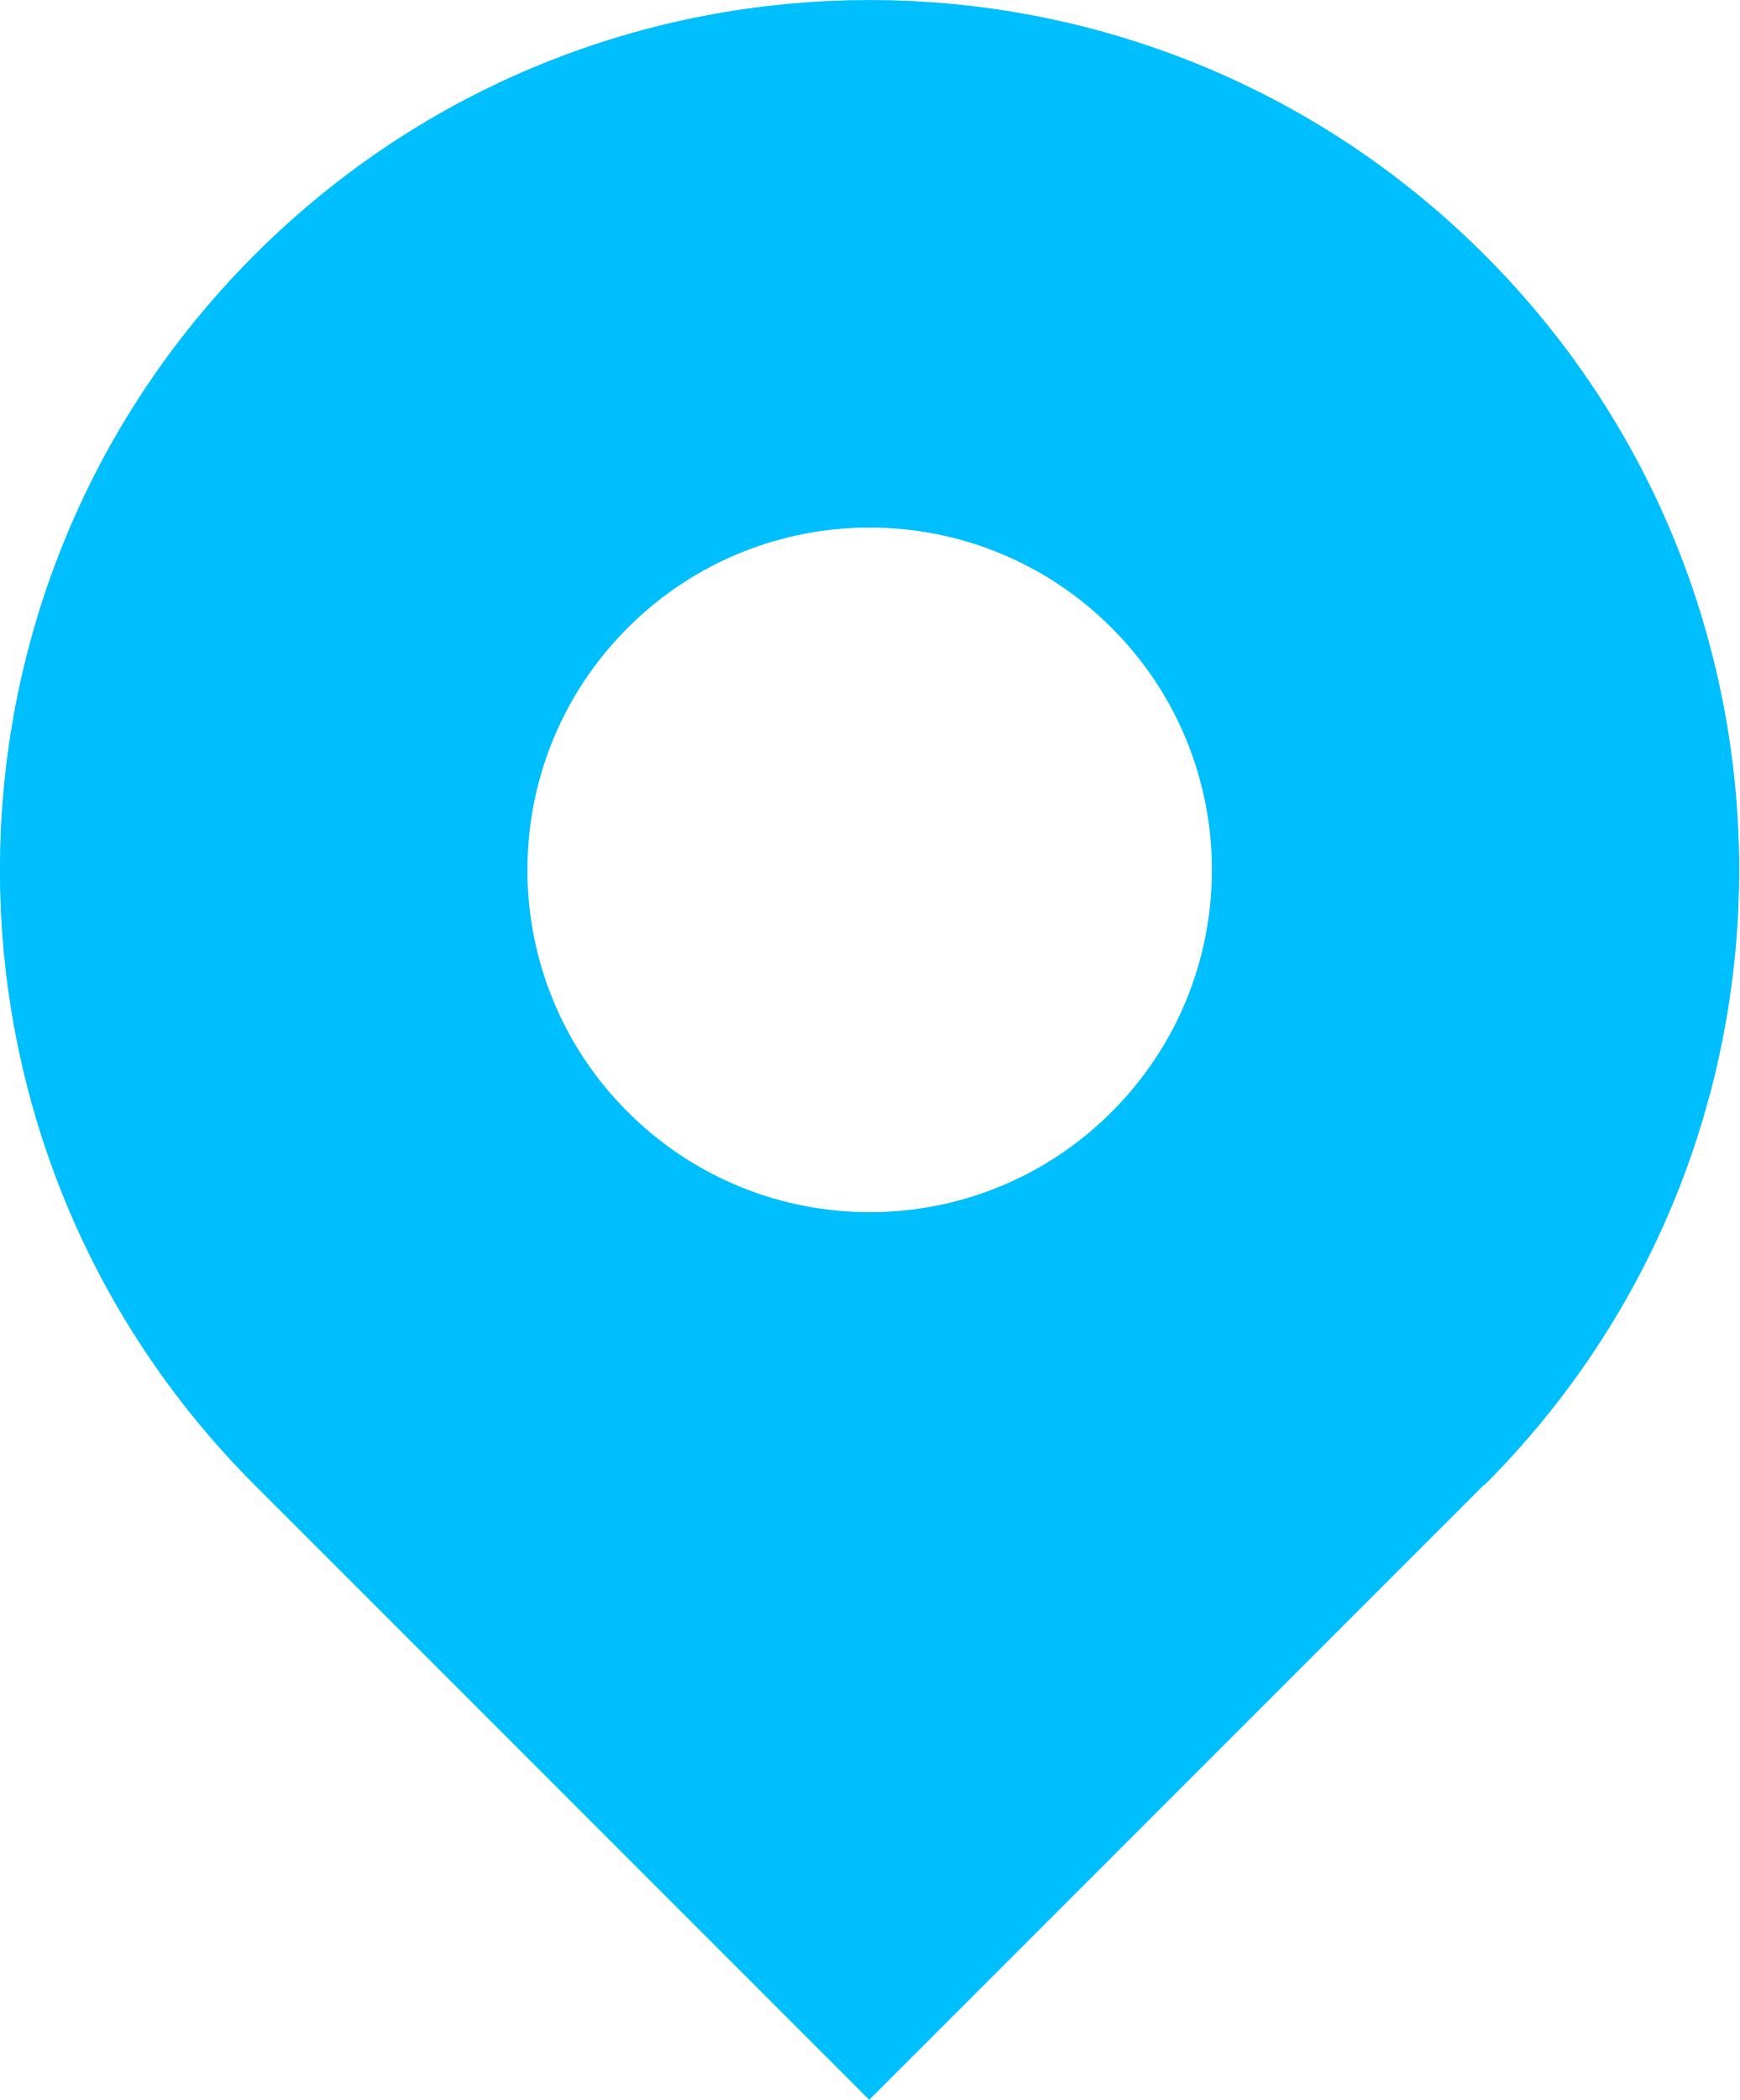
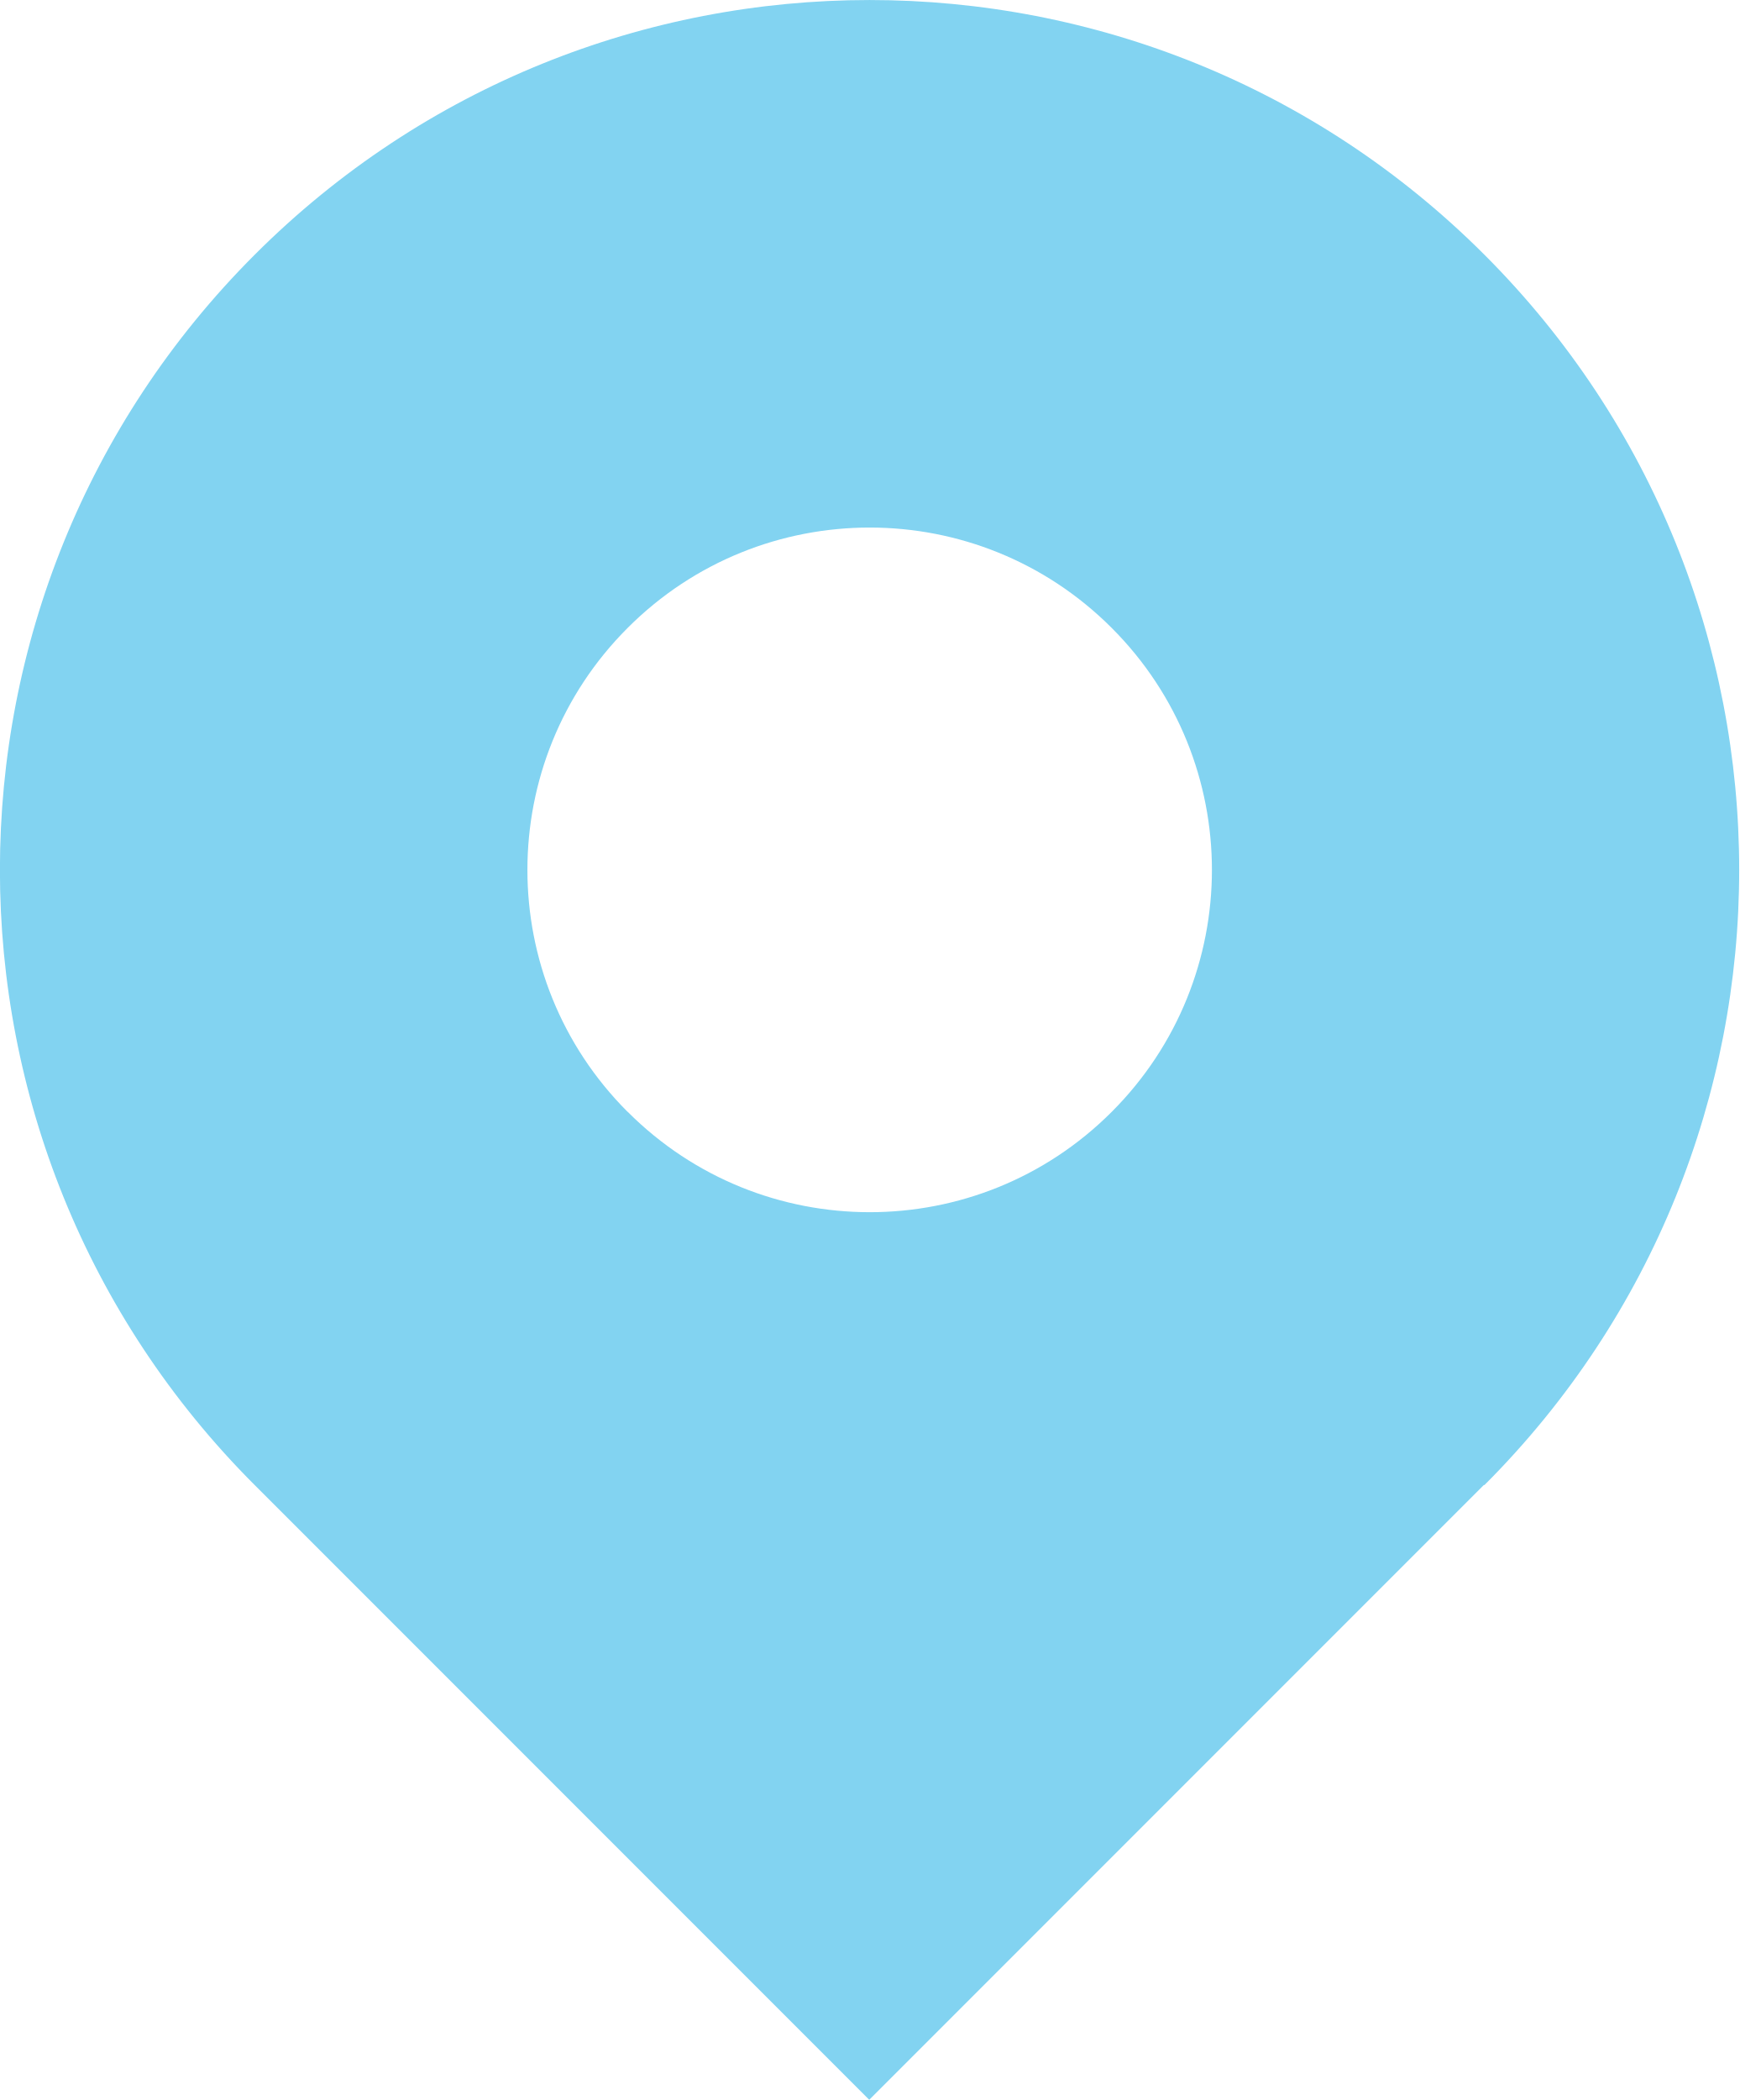
<svg xmlns="http://www.w3.org/2000/svg" width="15.813" height="19.088" viewBox="0 0 15.813 19.088">
  <defs>
-     <style>.a{fill:#00bfff;}</style>
+     <style>.a{fill:#82D3F1;}</style>
  </defs>
  <path class="a" d="M-1021.819,580.8a7.907,7.907,0,0,0,0-11.182,7.907,7.907,0,0,0-11.182,0,7.907,7.907,0,0,0,0,11.182l0,0h0l5.588,5.588,5.588-5.588h0Zm-7.79-3.391a3.11,3.11,0,0,1,0-4.4,3.11,3.11,0,0,1,4.4,0,3.11,3.11,0,0,1,0,4.4A3.11,3.11,0,0,1-1029.609,577.408Z" transform="translate(1035.316 -567.302)" />
</svg>
